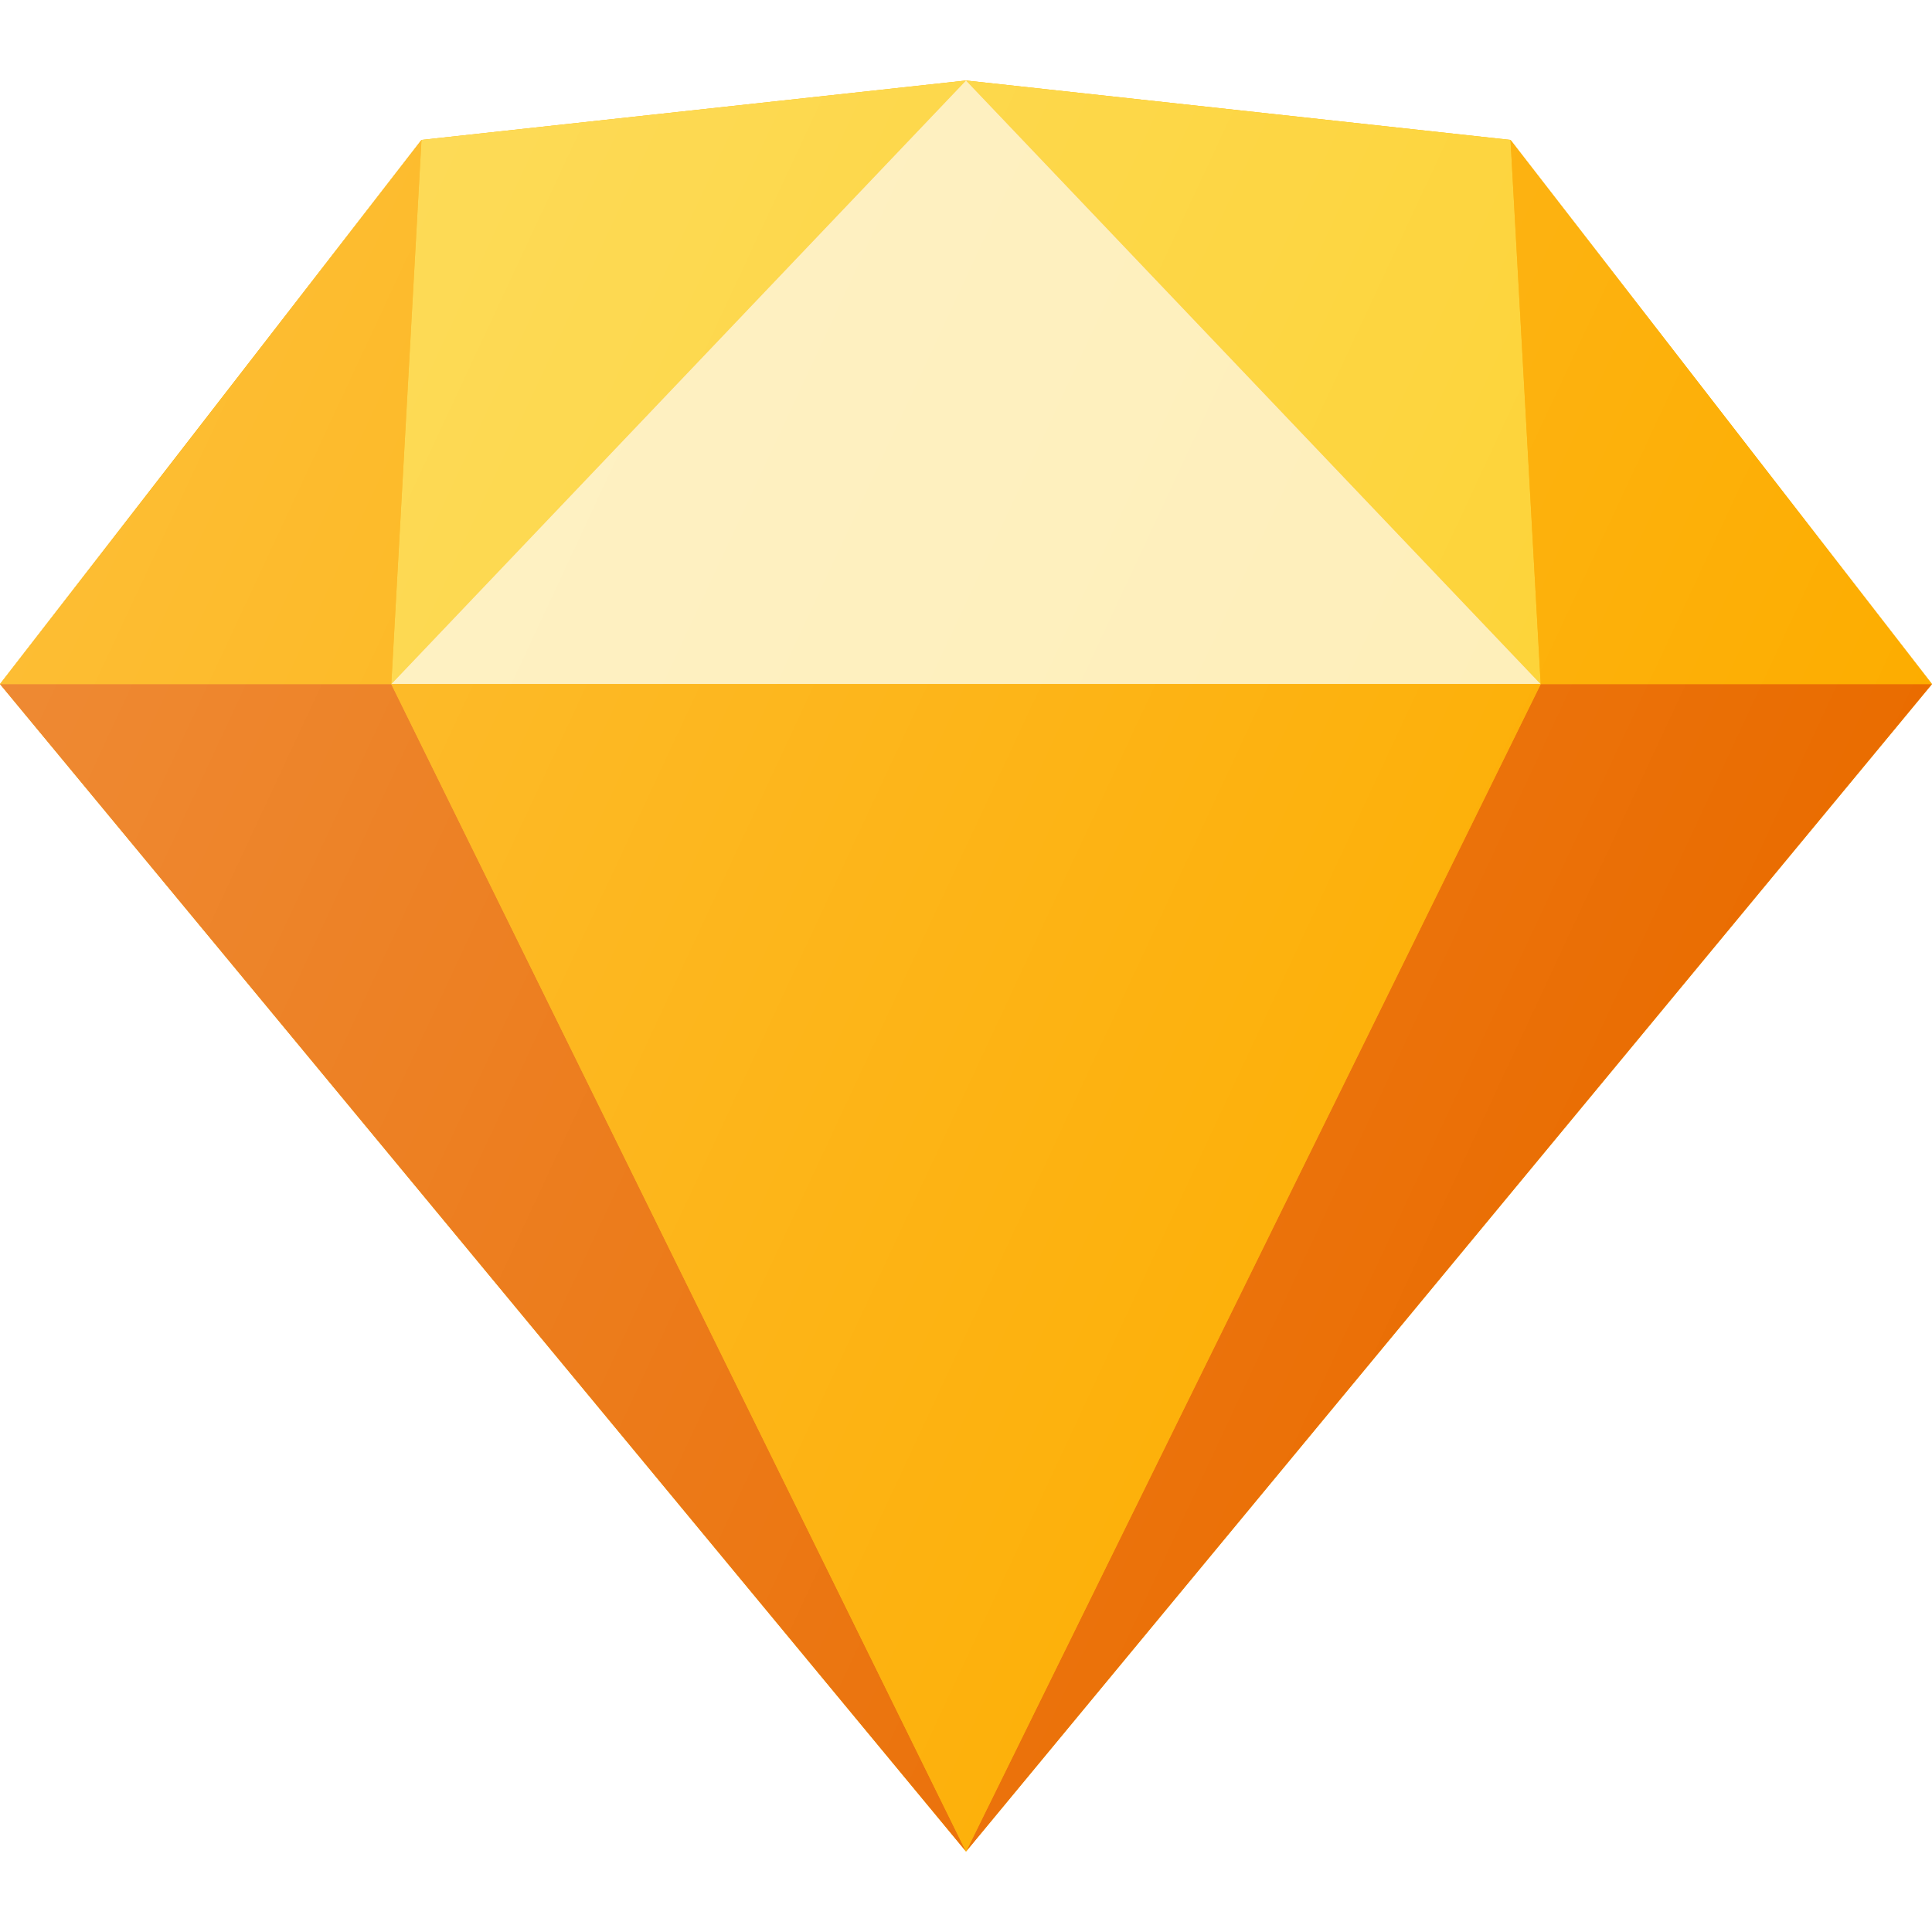
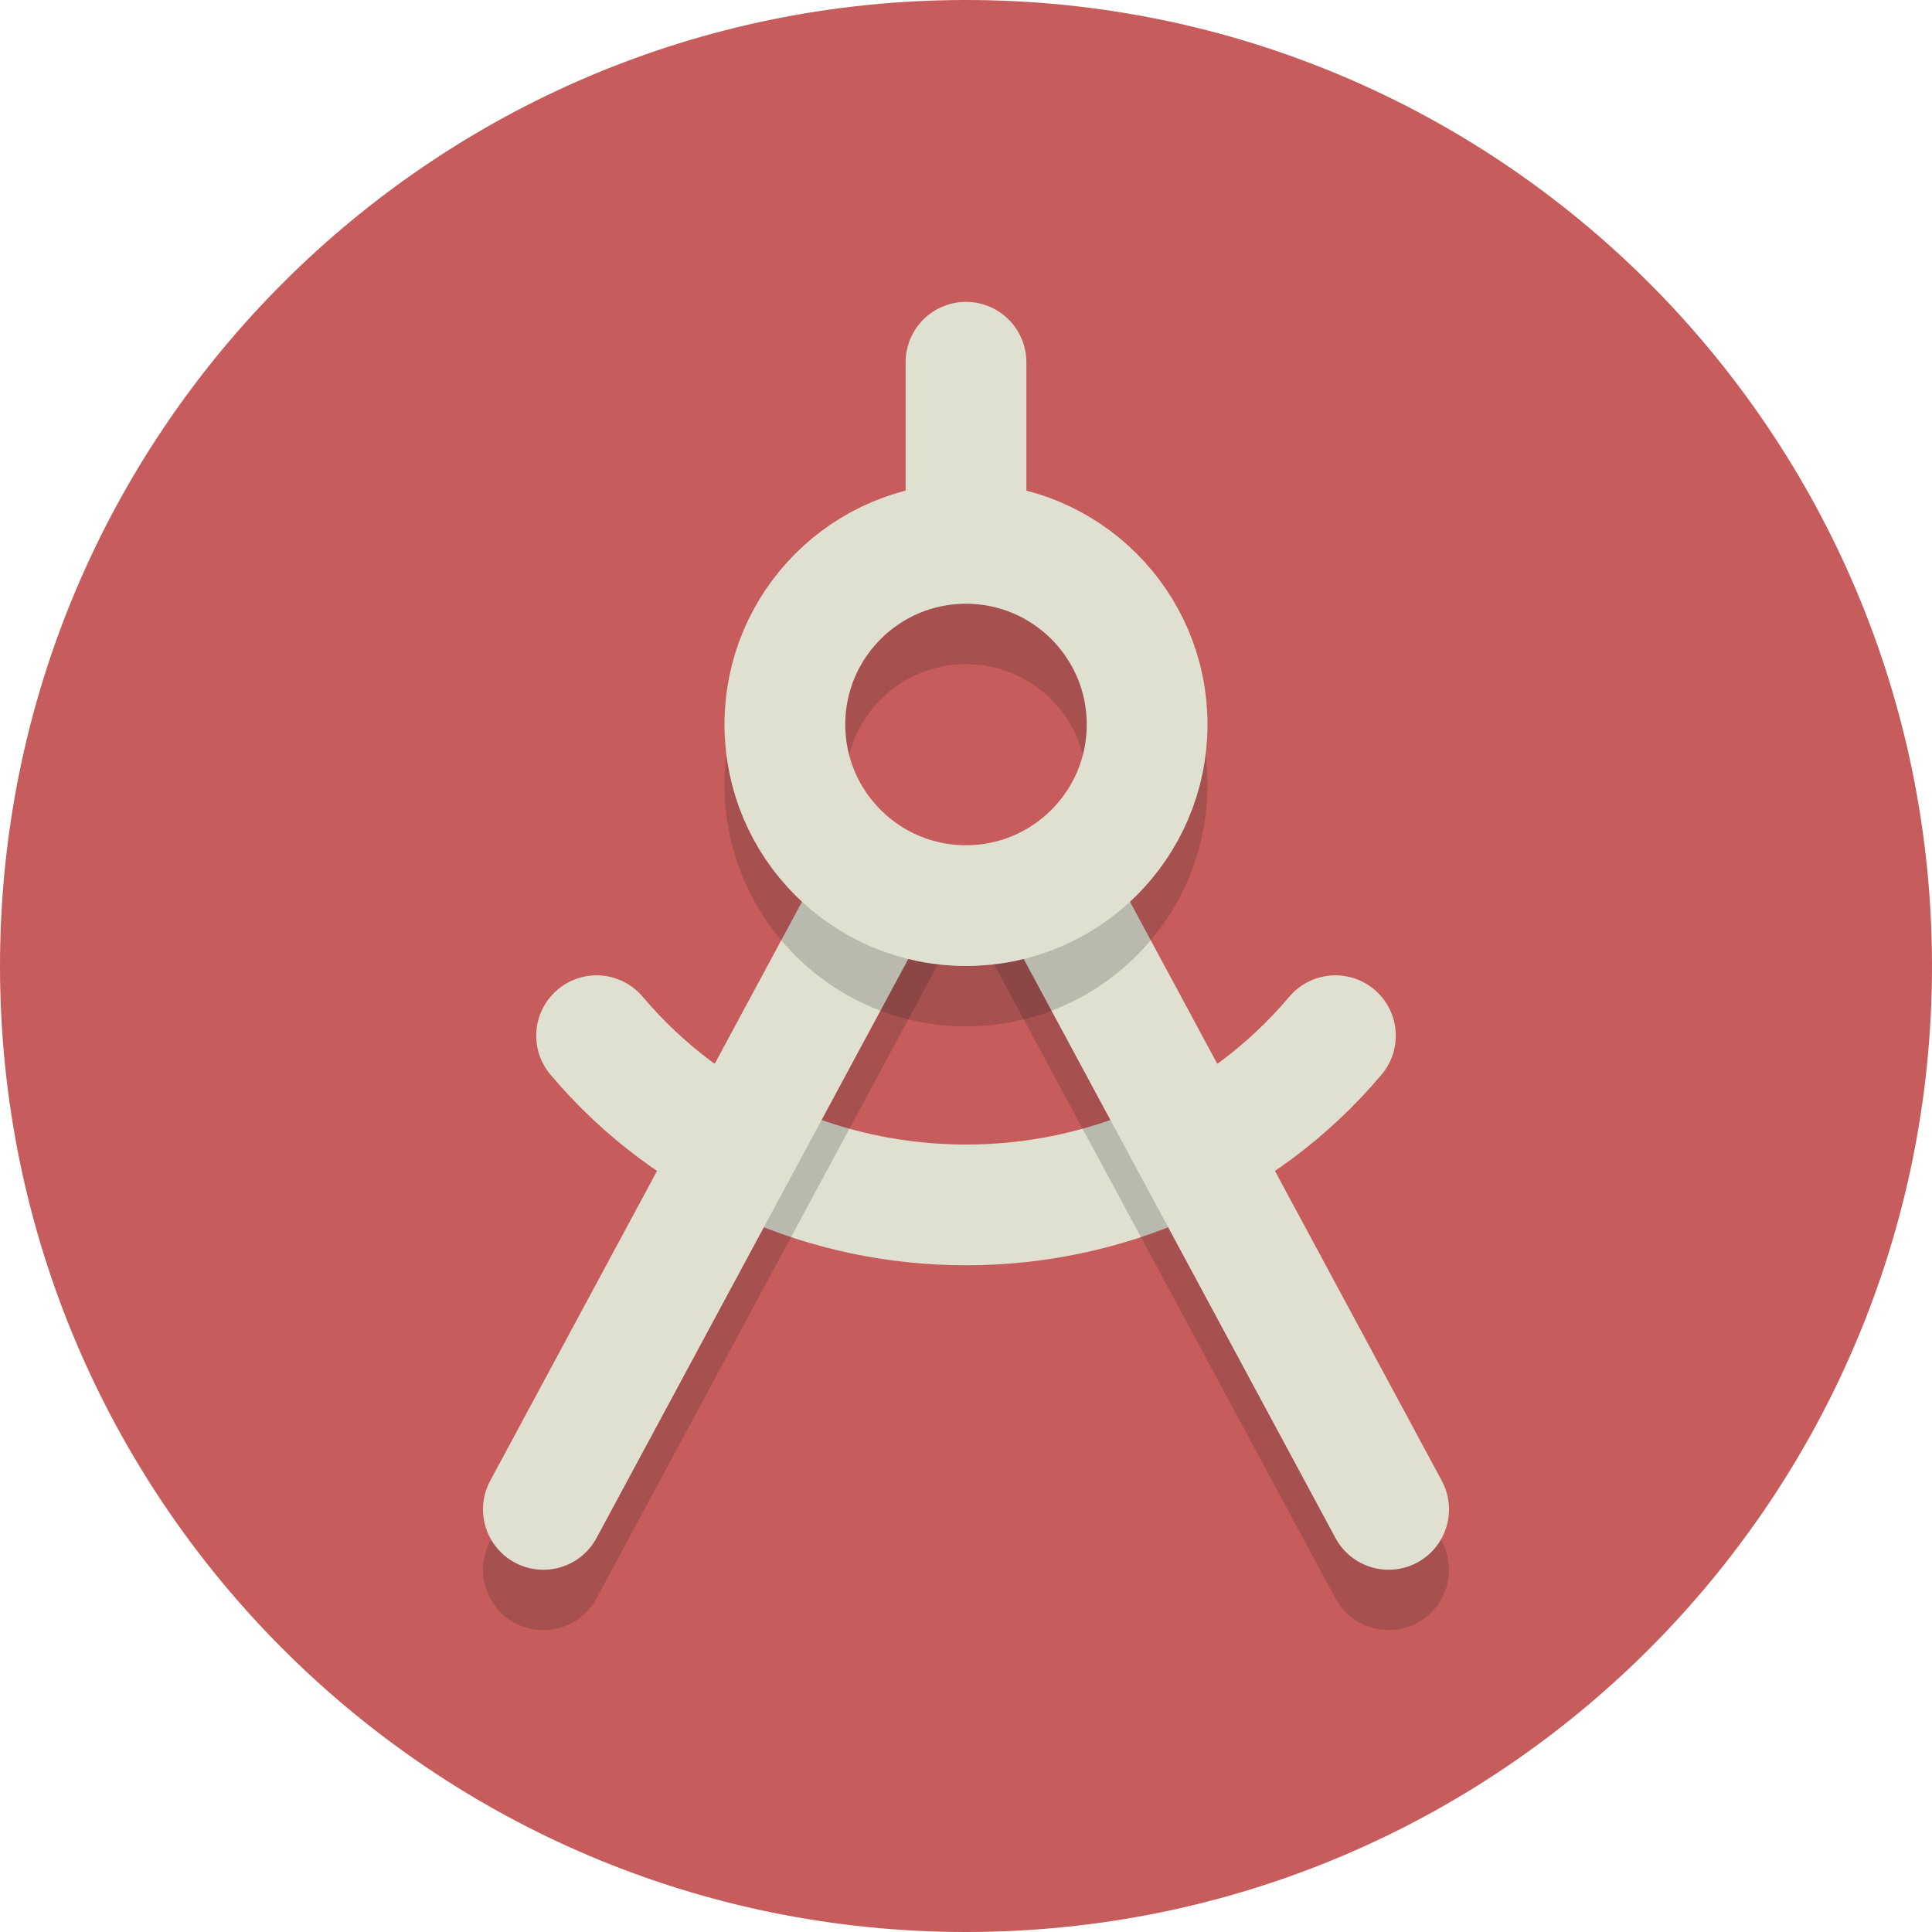
- <svg xmlns="http://www.w3.org/2000/svg" enable-background="new 0 0 24 24" id="Layer_1" version="1.1" viewBox="0 0 24 24" xml:space="preserve">
-   <g>
-     <polygon fill="#FDB300" id="Fill-1" points="12,1 5.236,1.738 0,8.498 12,23    24,8.498 18.764,1.738  " />
-     <polygon fill="#EA6C00" id="Fill-2" points="0,8.498 12,23 12,23 4.861,8.498  " />
-     <polygon fill="#EA6C00" id="Fill-3" points="19.139,8.498 12.001,23 12.001,23 24,8.498  " />
-     <polygon fill="#FDD231" id="Fill-5" points="5.236,1.738 4.861,8.498 12,1  " />
-     <polygon fill="#FDD231" id="Fill-6" points="19.139,8.498 18.764,1.738 12,1  " />
-     <polygon fill="#FDAD00" id="Fill-7" points="19.139,8.498 24,8.498 18.764,1.738  " />
-     <polygon fill="#FDAD00" id="Fill-8" points="0,8.498 4.861,8.498 5.236,1.738  " />
-     <polygon fill="#FEEEB7" id="Fill-9" points="12,1 4.861,8.498 19.139,8.498  " />
-     <polygon fill="#FDAD00" id="Fill-4" points="4.86,8.498 12,23 12.001,23 19.14,8.498     " />
-     <linearGradient gradientUnits="userSpaceOnUse" id="Fill-1_2_" x1="1.265" x2="20.978" y1="5.786" y2="14.978">
-       <stop offset="0" style="stop-color:#FFFFFF;stop-opacity:0.2" />
-       <stop offset="1" style="stop-color:#FFFFFF;stop-opacity:0" />
-     </linearGradient>
-     <polygon fill="url(#Fill-1_2_)" id="Fill-1_1_" points="12,1 5.236,1.738 0,8.498    12,23 24,8.498 18.764,1.738  " />
+ <svg xmlns="http://www.w3.org/2000/svg" enable-background="new 0 0 64 64" height="64px" id="Layer_1" version="1.1" viewBox="0 0 64 64" width="64px" xml:space="preserve">
+   <circle cx="32" cy="32" fill="#C75C5C" r="32" />
+   <path d="M44.237,34.309  c-6.304,7.474-18.17,7.474-24.474,0" fill="none" stroke="#E0E0D1" stroke-linecap="round" stroke-miterlimit="10" stroke-width="4" />
+   <line fill="none" stroke="#E0E0D1" stroke-linecap="round" stroke-linejoin="round" stroke-miterlimit="10" stroke-width="4" x1="32" x2="32" y1="17" y2="12" />
+   <g opacity="0.2">
+     <path d="M47.761,51.052L35.743,28.734c-1.396,1.225-3.018,1.672-5.042,0.744c-0.747-0.343-1.484-0.772-2.157-1.28   L16.239,51.052c-0.524,0.973-0.16,2.186,0.812,2.709c0.973,0.525,2.186,0.16,2.709-0.812L32,30.219l12.239,22.729   C44.6,53.619,45.29,54,46.002,54c0.32,0,0.644-0.077,0.946-0.24C47.921,53.237,48.285,52.024,47.761,51.052z" fill="#231F20" />
  </g>
-   <g />
-   <g />
-   <g />
-   <g />
-   <g />
-   <g />
-   <g />
-   <g />
-   <g />
-   <g />
-   <g />
-   <g />
-   <g />
-   <g />
-   <g />
+   <path d="  M35.144,29.839C39.272,37.505,46,50,46,50" fill="none" stroke="#E0E0D1" stroke-linecap="round" stroke-linejoin="round" stroke-miterlimit="10" stroke-width="4" />
+   <path d="  M18,50c0,0,6.843-12.708,10.96-20.355" fill="none" stroke="#E0E0D1" stroke-linecap="round" stroke-linejoin="round" stroke-miterlimit="10" stroke-width="4" />
+   <g opacity="0.2">
+     <path d="M32,34c-4.411,0-8-3.589-8-8s3.589-8,8-8c4.411,0,8,3.589,8,8S36.411,34,32,34z M32,22   c-2.206,0-4,1.794-4,4s1.794,4,4,4c2.206,0,4-1.794,4-4S34.206,22,32,22z" fill="#231F20" />
+   </g>
+   <circle cx="32" cy="24" fill="none" r="6" stroke="#E0E0D1" stroke-miterlimit="10" stroke-width="4" />
</svg>
